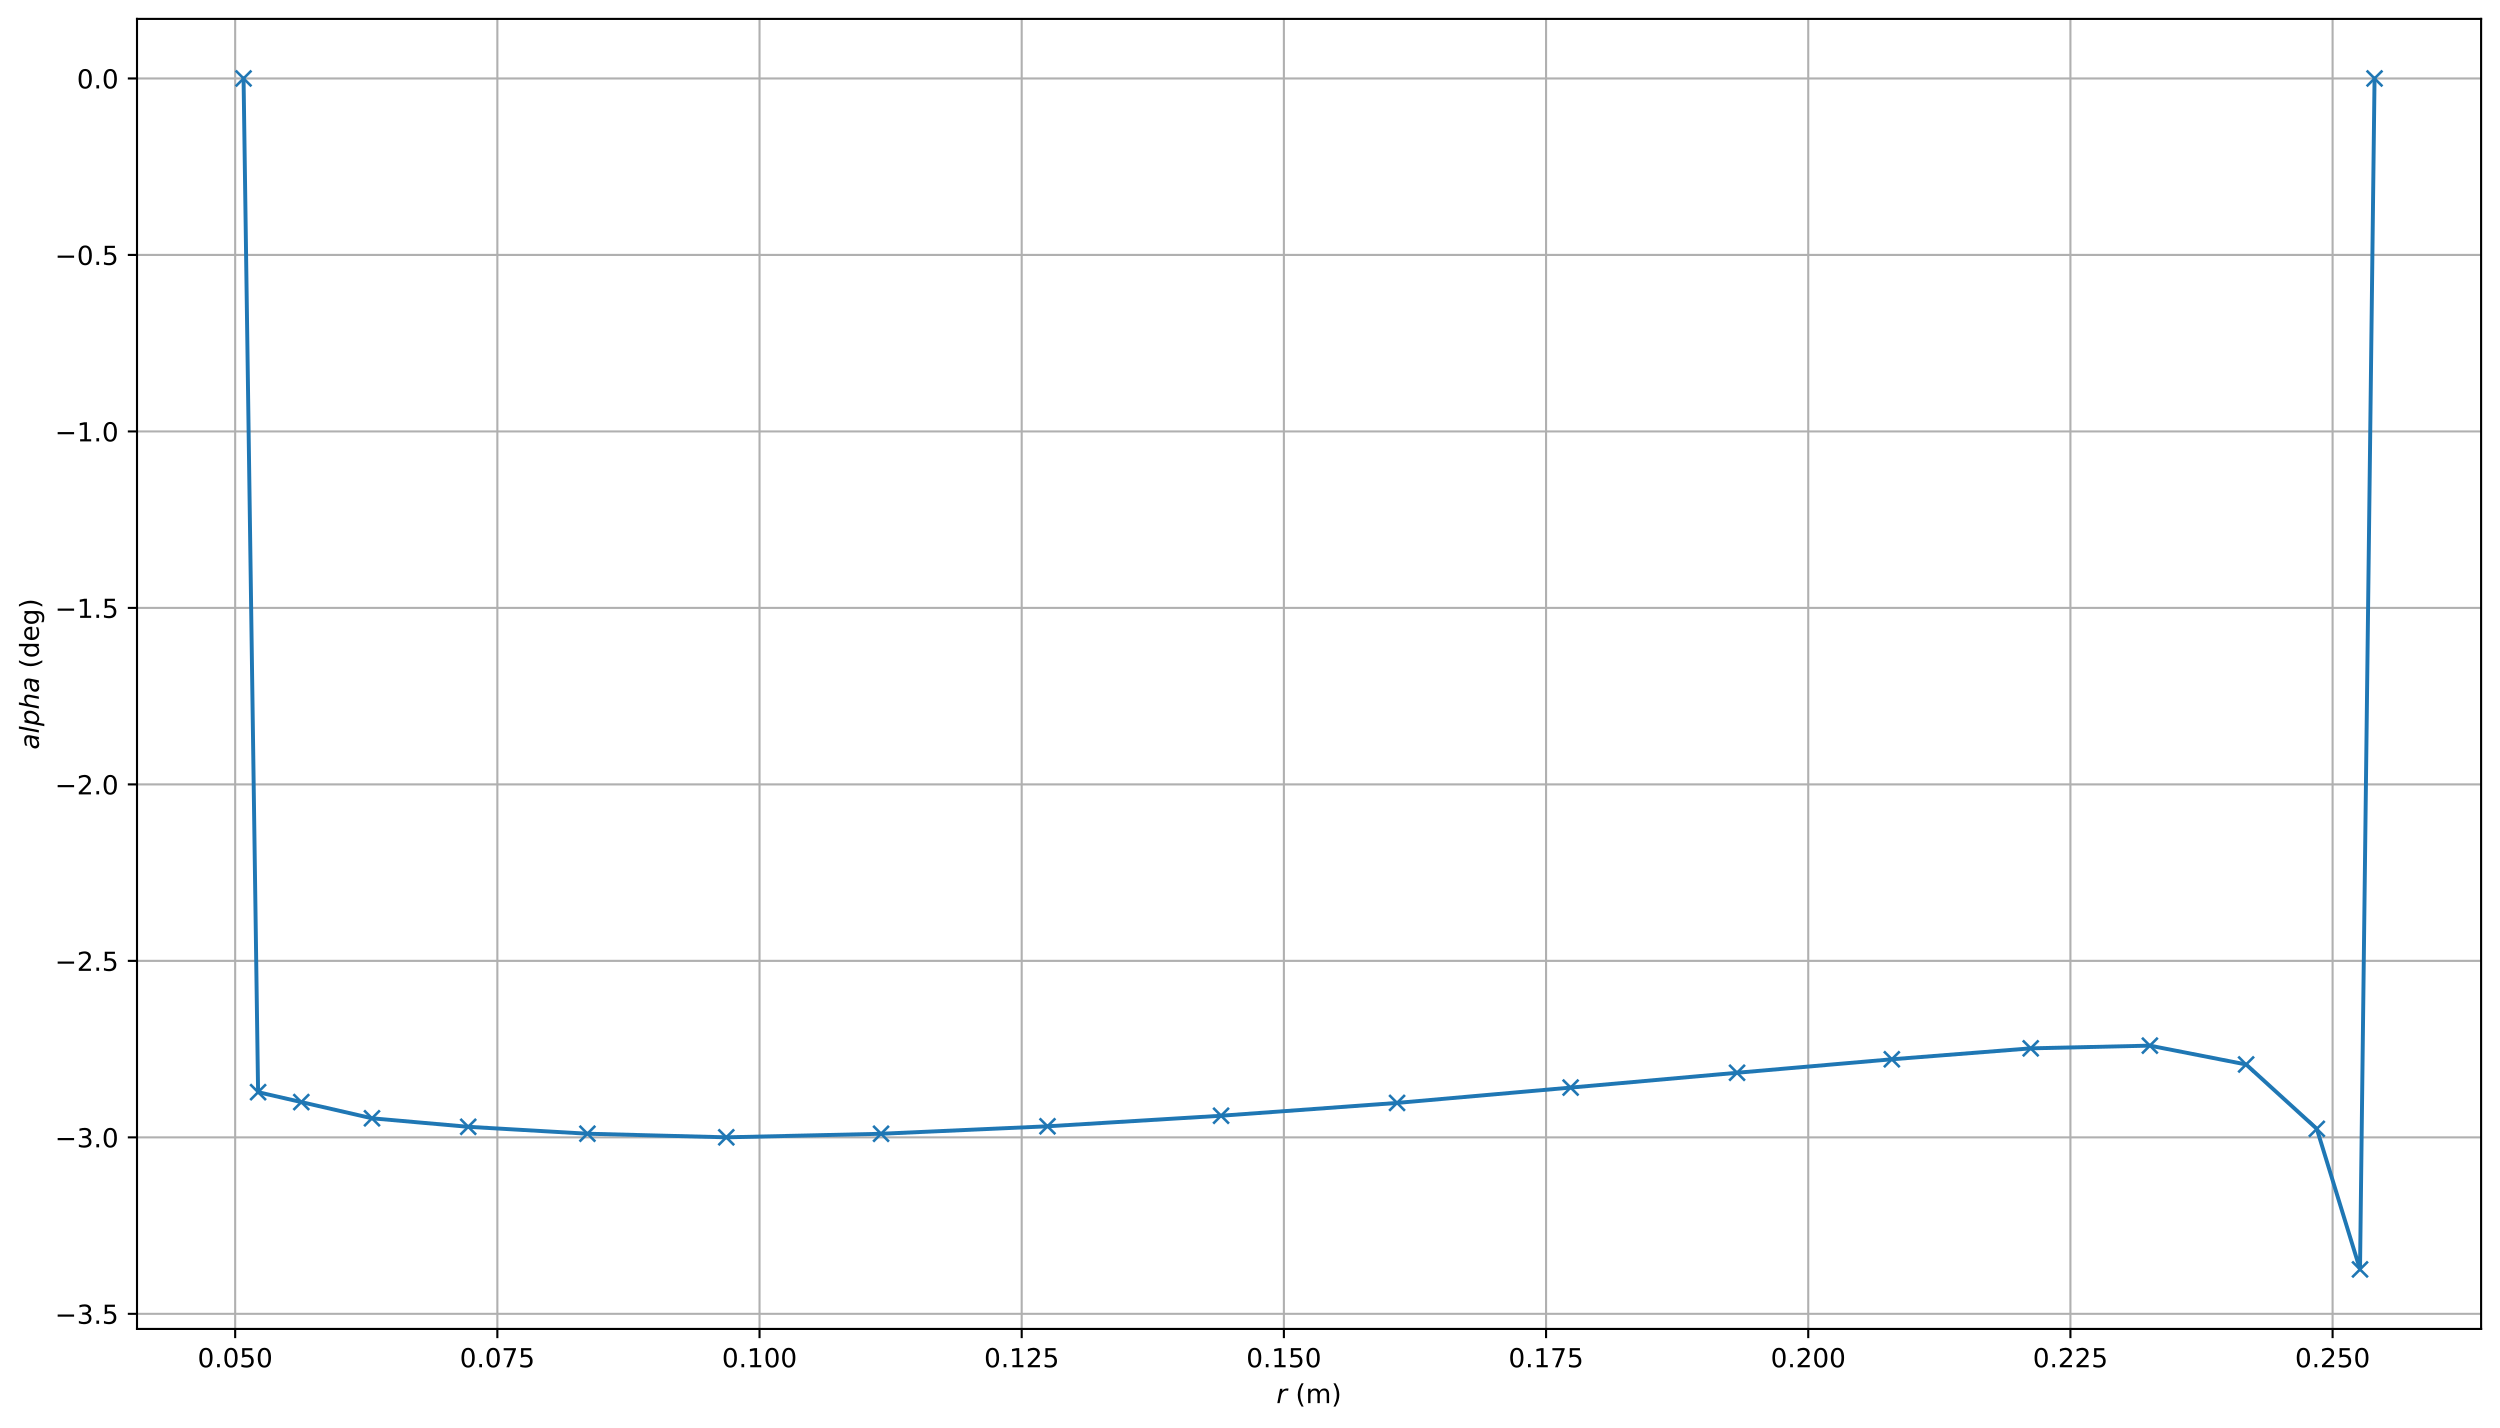
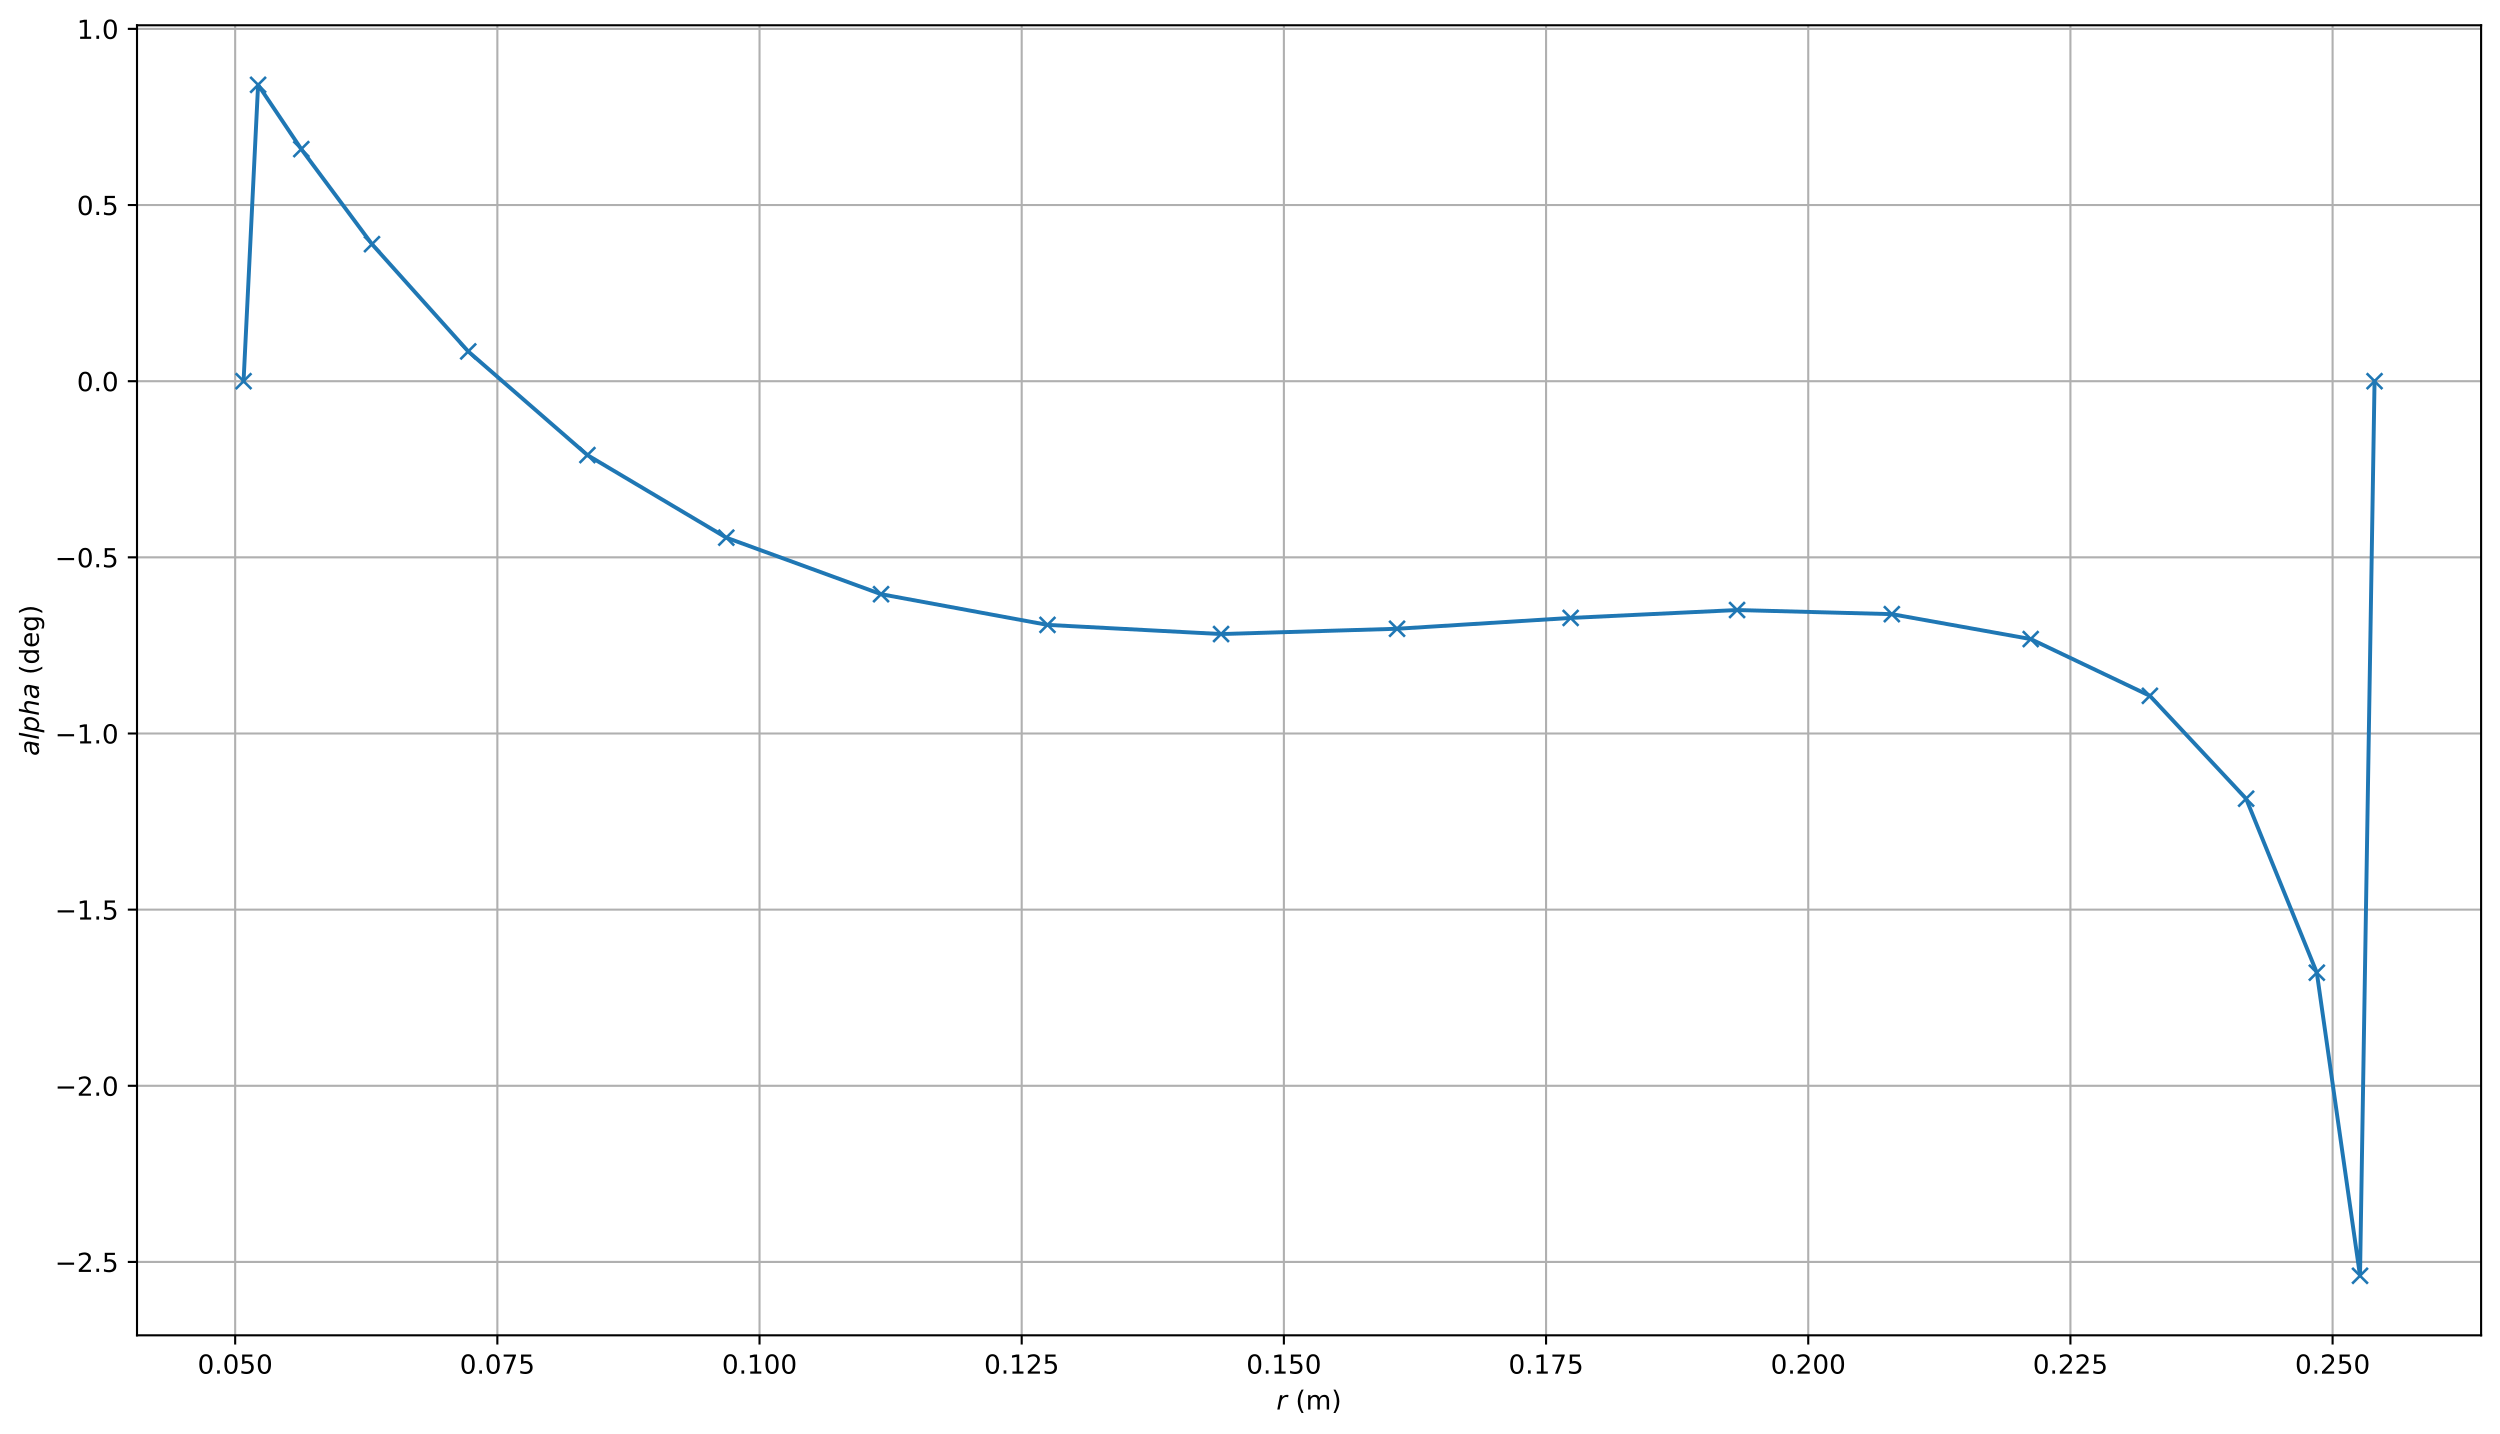
- <svg xmlns="http://www.w3.org/2000/svg" xmlns:xlink="http://www.w3.org/1999/xlink" width="952.183pt" height="543.716pt" viewBox="0 0 952.183 543.716" version="1.1">
+ <svg xmlns="http://www.w3.org/2000/svg" xmlns:xlink="http://www.w3.org/1999/xlink" width="952.183pt" height="546.145pt" viewBox="0 0 952.183 546.145" version="1.1">
  <defs>
    <style type="text/css">*{stroke-linejoin: round; stroke-linecap: butt}</style>
  </defs>
  <g id="figure_1">
    <g id="patch_1">
-       <path d="M 0 543.716  L 952.183 543.716  L 952.183 0  L 0 0  L 0 543.716  z " style="fill: none" />
+       <path d="M 0 546.145  L 952.183 546.145  L 952.183 0  L 0 0  L 0 546.145  z " style="fill: none" />
    </g>
    <g id="axes_1">
      <g id="patch_2">
-         <path d="M 52.183 506.16  L 944.983 506.16  L 944.983 7.2  L 52.183 7.2  L 52.183 506.16  z " style="fill: none" />
+         <path d="M 52.183 508.588  L 944.983 508.588  L 944.983 9.628  L 52.183 9.628  L 52.183 508.588  z " style="fill: none" />
      </g>
      <g id="matplotlib.axis_1">
        <g id="xtick_1">
          <g id="line2d_1">
-             <path d="M 89.569 506.16  L 89.569 7.2  " clip-path="url(#p43cabc3d83)" style="fill: none; stroke: #b0b0b0; stroke-width: 0.8; stroke-linecap: square" />
+             <path d="M 89.569 508.588  L 89.569 9.628  " clip-path="url(#pa79390a641)" style="fill: none; stroke: #b0b0b0; stroke-width: 0.8; stroke-linecap: square" />
          </g>
          <g id="line2d_2">
            <defs>
-               <path id="m058828709a" d="M 0 0  L 0 3.5  " style="stroke: #000000; stroke-width: 0.8" />
+               <path id="m71ee9a14c8" d="M 0 0  L 0 3.5  " style="stroke: #000000; stroke-width: 0.8" />
            </defs>
            <g>
-               <use xlink:href="#m058828709a" x="89.569" y="506.16" style="stroke: #000000; stroke-width: 0.8" />
+               <use xlink:href="#m71ee9a14c8" x="89.569" y="508.588" style="stroke: #000000; stroke-width: 0.8" />
            </g>
          </g>
          <g id="text_1">
-             <g transform="translate(75.25515 520.7584) scale(0.1 -0.1)">
+             <g transform="translate(75.25515 523.1867) scale(0.1 -0.1)">
              <defs>
                <path id="DejaVuSans-30" d="M 2034 4250  Q 1547 4250 1301 3770  Q 1056 3291 1056 2328  Q 1056 1369 1301 889  Q 1547 409 2034 409  Q 2525 409 2770 889  Q 3016 1369 3016 2328  Q 3016 3291 2770 3770  Q 2525 4250 2034 4250  z M 2034 4750  Q 2819 4750 3233 4129  Q 3647 3509 3647 2328  Q 3647 1150 3233 529  Q 2819 -91 2034 -91  Q 1250 -91 836 529  Q 422 1150 422 2328  Q 422 3509 836 4129  Q 1250 4750 2034 4750  z " transform="scale(0.015625)" />
                <path id="DejaVuSans-2e" d="M 684 794  L 1344 794  L 1344 0  L 684 0  L 684 794  z " transform="scale(0.015625)" />
                <path id="DejaVuSans-35" d="M 691 4666  L 3169 4666  L 3169 4134  L 1269 4134  L 1269 2991  Q 1406 3038 1543 3061  Q 1681 3084 1819 3084  Q 2600 3084 3056 2656  Q 3513 2228 3513 1497  Q 3513 744 3044 326  Q 2575 -91 1722 -91  Q 1428 -91 1123 -41  Q 819 9 494 109  L 494 744  Q 775 591 1075 516  Q 1375 441 1709 441  Q 2250 441 2565 725  Q 2881 1009 2881 1497  Q 2881 1984 2565 2268  Q 2250 2553 1709 2553  Q 1456 2553 1204 2497  Q 953 2441 691 2322  L 691 4666  z " transform="scale(0.015625)" />
              </defs>
              <use xlink:href="#DejaVuSans-30" />
              <use xlink:href="#DejaVuSans-2e" transform="translate(63.62305 0)" />
              <use xlink:href="#DejaVuSans-30" transform="translate(95.41016 0)" />
              <use xlink:href="#DejaVuSans-35" transform="translate(159.0332 0)" />
              <use xlink:href="#DejaVuSans-30" transform="translate(222.6562 0)" />
            </g>
          </g>
        </g>
        <g id="xtick_2">
          <g id="line2d_3">
-             <path d="M 189.426 506.16  L 189.426 7.2  " clip-path="url(#p43cabc3d83)" style="fill: none; stroke: #b0b0b0; stroke-width: 0.8; stroke-linecap: square" />
+             <path d="M 189.426 508.588  L 189.426 9.628  " clip-path="url(#pa79390a641)" style="fill: none; stroke: #b0b0b0; stroke-width: 0.8; stroke-linecap: square" />
          </g>
          <g id="line2d_4">
            <g>
-               <use xlink:href="#m058828709a" x="189.426" y="506.16" style="stroke: #000000; stroke-width: 0.8" />
+               <use xlink:href="#m71ee9a14c8" x="189.426" y="508.588" style="stroke: #000000; stroke-width: 0.8" />
            </g>
          </g>
          <g id="text_2">
-             <g transform="translate(175.112 520.7584) scale(0.1 -0.1)">
+             <g transform="translate(175.112 523.1867) scale(0.1 -0.1)">
              <defs>
                <path id="DejaVuSans-37" d="M 525 4666  L 3525 4666  L 3525 4397  L 1831 0  L 1172 0  L 2766 4134  L 525 4134  L 525 4666  z " transform="scale(0.015625)" />
              </defs>
              <use xlink:href="#DejaVuSans-30" />
              <use xlink:href="#DejaVuSans-2e" transform="translate(63.62305 0)" />
              <use xlink:href="#DejaVuSans-30" transform="translate(95.41016 0)" />
              <use xlink:href="#DejaVuSans-37" transform="translate(159.0332 0)" />
              <use xlink:href="#DejaVuSans-35" transform="translate(222.6562 0)" />
            </g>
          </g>
        </g>
        <g id="xtick_3">
          <g id="line2d_5">
-             <path d="M 289.283 506.16  L 289.283 7.2  " clip-path="url(#p43cabc3d83)" style="fill: none; stroke: #b0b0b0; stroke-width: 0.8; stroke-linecap: square" />
+             <path d="M 289.283 508.588  L 289.283 9.628  " clip-path="url(#pa79390a641)" style="fill: none; stroke: #b0b0b0; stroke-width: 0.8; stroke-linecap: square" />
          </g>
          <g id="line2d_6">
            <g>
-               <use xlink:href="#m058828709a" x="289.283" y="506.16" style="stroke: #000000; stroke-width: 0.8" />
+               <use xlink:href="#m71ee9a14c8" x="289.283" y="508.588" style="stroke: #000000; stroke-width: 0.8" />
            </g>
          </g>
          <g id="text_3">
-             <g transform="translate(274.9688 520.7584) scale(0.1 -0.1)">
+             <g transform="translate(274.9688 523.1867) scale(0.1 -0.1)">
              <defs>
                <path id="DejaVuSans-31" d="M 794 531  L 1825 531  L 1825 4091  L 703 3866  L 703 4441  L 1819 4666  L 2450 4666  L 2450 531  L 3481 531  L 3481 0  L 794 0  L 794 531  z " transform="scale(0.015625)" />
              </defs>
              <use xlink:href="#DejaVuSans-30" />
              <use xlink:href="#DejaVuSans-2e" transform="translate(63.62305 0)" />
              <use xlink:href="#DejaVuSans-31" transform="translate(95.41016 0)" />
              <use xlink:href="#DejaVuSans-30" transform="translate(159.0332 0)" />
              <use xlink:href="#DejaVuSans-30" transform="translate(222.6562 0)" />
            </g>
          </g>
        </g>
        <g id="xtick_4">
          <g id="line2d_7">
-             <path d="M 389.14 506.16  L 389.14 7.2  " clip-path="url(#p43cabc3d83)" style="fill: none; stroke: #b0b0b0; stroke-width: 0.8; stroke-linecap: square" />
+             <path d="M 389.14 508.588  L 389.14 9.628  " clip-path="url(#pa79390a641)" style="fill: none; stroke: #b0b0b0; stroke-width: 0.8; stroke-linecap: square" />
          </g>
          <g id="line2d_8">
            <g>
-               <use xlink:href="#m058828709a" x="389.14" y="506.16" style="stroke: #000000; stroke-width: 0.8" />
+               <use xlink:href="#m71ee9a14c8" x="389.14" y="508.588" style="stroke: #000000; stroke-width: 0.8" />
            </g>
          </g>
          <g id="text_4">
-             <g transform="translate(374.8257 520.7584) scale(0.1 -0.1)">
+             <g transform="translate(374.8257 523.1867) scale(0.1 -0.1)">
              <defs>
                <path id="DejaVuSans-32" d="M 1228 531  L 3431 531  L 3431 0  L 469 0  L 469 531  Q 828 903 1448 1529  Q 2069 2156 2228 2338  Q 2531 2678 2651 2914  Q 2772 3150 2772 3378  Q 2772 3750 2511 3984  Q 2250 4219 1831 4219  Q 1534 4219 1204 4116  Q 875 4013 500 3803  L 500 4441  Q 881 4594 1212 4672  Q 1544 4750 1819 4750  Q 2544 4750 2975 4387  Q 3406 4025 3406 3419  Q 3406 3131 3298 2873  Q 3191 2616 2906 2266  Q 2828 2175 2409 1742  Q 1991 1309 1228 531  z " transform="scale(0.015625)" />
              </defs>
              <use xlink:href="#DejaVuSans-30" />
              <use xlink:href="#DejaVuSans-2e" transform="translate(63.62305 0)" />
              <use xlink:href="#DejaVuSans-31" transform="translate(95.41016 0)" />
              <use xlink:href="#DejaVuSans-32" transform="translate(159.0332 0)" />
              <use xlink:href="#DejaVuSans-35" transform="translate(222.6562 0)" />
            </g>
          </g>
        </g>
        <g id="xtick_5">
          <g id="line2d_9">
-             <path d="M 488.997 506.16  L 488.997 7.2  " clip-path="url(#p43cabc3d83)" style="fill: none; stroke: #b0b0b0; stroke-width: 0.8; stroke-linecap: square" />
+             <path d="M 488.997 508.588  L 488.997 9.628  " clip-path="url(#pa79390a641)" style="fill: none; stroke: #b0b0b0; stroke-width: 0.8; stroke-linecap: square" />
          </g>
          <g id="line2d_10">
            <g>
-               <use xlink:href="#m058828709a" x="488.997" y="506.16" style="stroke: #000000; stroke-width: 0.8" />
+               <use xlink:href="#m71ee9a14c8" x="488.997" y="508.588" style="stroke: #000000; stroke-width: 0.8" />
            </g>
          </g>
          <g id="text_5">
-             <g transform="translate(474.6825 520.7584) scale(0.1 -0.1)">
+             <g transform="translate(474.6825 523.1867) scale(0.1 -0.1)">
              <use xlink:href="#DejaVuSans-30" />
              <use xlink:href="#DejaVuSans-2e" transform="translate(63.62305 0)" />
              <use xlink:href="#DejaVuSans-31" transform="translate(95.41016 0)" />
              <use xlink:href="#DejaVuSans-35" transform="translate(159.0332 0)" />
              <use xlink:href="#DejaVuSans-30" transform="translate(222.6562 0)" />
            </g>
          </g>
        </g>
        <g id="xtick_6">
          <g id="line2d_11">
-             <path d="M 588.853 506.16  L 588.853 7.2  " clip-path="url(#p43cabc3d83)" style="fill: none; stroke: #b0b0b0; stroke-width: 0.8; stroke-linecap: square" />
+             <path d="M 588.853 508.588  L 588.853 9.628  " clip-path="url(#pa79390a641)" style="fill: none; stroke: #b0b0b0; stroke-width: 0.8; stroke-linecap: square" />
          </g>
          <g id="line2d_12">
            <g>
-               <use xlink:href="#m058828709a" x="588.853" y="506.16" style="stroke: #000000; stroke-width: 0.8" />
+               <use xlink:href="#m71ee9a14c8" x="588.853" y="508.588" style="stroke: #000000; stroke-width: 0.8" />
            </g>
          </g>
          <g id="text_6">
-             <g transform="translate(574.5393 520.7584) scale(0.1 -0.1)">
+             <g transform="translate(574.5393 523.1867) scale(0.1 -0.1)">
              <use xlink:href="#DejaVuSans-30" />
              <use xlink:href="#DejaVuSans-2e" transform="translate(63.62305 0)" />
              <use xlink:href="#DejaVuSans-31" transform="translate(95.41016 0)" />
              <use xlink:href="#DejaVuSans-37" transform="translate(159.0332 0)" />
              <use xlink:href="#DejaVuSans-35" transform="translate(222.6562 0)" />
            </g>
          </g>
        </g>
        <g id="xtick_7">
          <g id="line2d_13">
-             <path d="M 688.71 506.16  L 688.71 7.2  " clip-path="url(#p43cabc3d83)" style="fill: none; stroke: #b0b0b0; stroke-width: 0.8; stroke-linecap: square" />
+             <path d="M 688.71 508.588  L 688.71 9.628  " clip-path="url(#pa79390a641)" style="fill: none; stroke: #b0b0b0; stroke-width: 0.8; stroke-linecap: square" />
          </g>
          <g id="line2d_14">
            <g>
-               <use xlink:href="#m058828709a" x="688.71" y="506.16" style="stroke: #000000; stroke-width: 0.8" />
+               <use xlink:href="#m71ee9a14c8" x="688.71" y="508.588" style="stroke: #000000; stroke-width: 0.8" />
            </g>
          </g>
          <g id="text_7">
-             <g transform="translate(674.3962 520.7584) scale(0.1 -0.1)">
+             <g transform="translate(674.3962 523.1867) scale(0.1 -0.1)">
              <use xlink:href="#DejaVuSans-30" />
              <use xlink:href="#DejaVuSans-2e" transform="translate(63.62305 0)" />
              <use xlink:href="#DejaVuSans-32" transform="translate(95.41016 0)" />
              <use xlink:href="#DejaVuSans-30" transform="translate(159.0332 0)" />
              <use xlink:href="#DejaVuSans-30" transform="translate(222.6562 0)" />
            </g>
          </g>
        </g>
        <g id="xtick_8">
          <g id="line2d_15">
-             <path d="M 788.567 506.16  L 788.567 7.2  " clip-path="url(#p43cabc3d83)" style="fill: none; stroke: #b0b0b0; stroke-width: 0.8; stroke-linecap: square" />
+             <path d="M 788.567 508.588  L 788.567 9.628  " clip-path="url(#pa79390a641)" style="fill: none; stroke: #b0b0b0; stroke-width: 0.8; stroke-linecap: square" />
          </g>
          <g id="line2d_16">
            <g>
-               <use xlink:href="#m058828709a" x="788.567" y="506.16" style="stroke: #000000; stroke-width: 0.8" />
+               <use xlink:href="#m71ee9a14c8" x="788.567" y="508.588" style="stroke: #000000; stroke-width: 0.8" />
            </g>
          </g>
          <g id="text_8">
-             <g transform="translate(774.253 520.7584) scale(0.1 -0.1)">
+             <g transform="translate(774.253 523.1867) scale(0.1 -0.1)">
              <use xlink:href="#DejaVuSans-30" />
              <use xlink:href="#DejaVuSans-2e" transform="translate(63.62305 0)" />
              <use xlink:href="#DejaVuSans-32" transform="translate(95.41016 0)" />
              <use xlink:href="#DejaVuSans-32" transform="translate(159.0332 0)" />
              <use xlink:href="#DejaVuSans-35" transform="translate(222.6562 0)" />
            </g>
          </g>
        </g>
        <g id="xtick_9">
          <g id="line2d_17">
-             <path d="M 888.424 506.16  L 888.424 7.2  " clip-path="url(#p43cabc3d83)" style="fill: none; stroke: #b0b0b0; stroke-width: 0.8; stroke-linecap: square" />
+             <path d="M 888.424 508.588  L 888.424 9.628  " clip-path="url(#pa79390a641)" style="fill: none; stroke: #b0b0b0; stroke-width: 0.8; stroke-linecap: square" />
          </g>
          <g id="line2d_18">
            <g>
-               <use xlink:href="#m058828709a" x="888.424" y="506.16" style="stroke: #000000; stroke-width: 0.8" />
+               <use xlink:href="#m71ee9a14c8" x="888.424" y="508.588" style="stroke: #000000; stroke-width: 0.8" />
            </g>
          </g>
          <g id="text_9">
-             <g transform="translate(874.1098 520.7584) scale(0.1 -0.1)">
+             <g transform="translate(874.1098 523.1867) scale(0.1 -0.1)">
              <use xlink:href="#DejaVuSans-30" />
              <use xlink:href="#DejaVuSans-2e" transform="translate(63.62305 0)" />
              <use xlink:href="#DejaVuSans-32" transform="translate(95.41016 0)" />
              <use xlink:href="#DejaVuSans-35" transform="translate(159.0332 0)" />
              <use xlink:href="#DejaVuSans-30" transform="translate(222.6562 0)" />
            </g>
          </g>
        </g>
        <g id="text_10">
-           <g transform="translate(486.1328 534.4366) scale(0.1 -0.1)">
+           <g transform="translate(486.1328 536.8649) scale(0.1 -0.1)">
            <defs>
              <path id="DejaVuSans-Oblique-72" d="M 2853 2969  Q 2766 3016 2653 3041  Q 2541 3066 2413 3066  Q 1953 3066 1609 2717  Q 1266 2369 1153 1784  L 800 0  L 225 0  L 909 3500  L 1484 3500  L 1375 2956  Q 1603 3259 1920 3421  Q 2238 3584 2597 3584  Q 2691 3584 2781 3573  Q 2872 3563 2963 3538  L 2853 2969  z " transform="scale(0.015625)" />
              <path id="DejaVuSans-20" transform="scale(0.015625)" />
              <path id="DejaVuSans-28" d="M 1984 4856  Q 1566 4138 1362 3434  Q 1159 2731 1159 2009  Q 1159 1288 1364 580  Q 1569 -128 1984 -844  L 1484 -844  Q 1016 -109 783 600  Q 550 1309 550 2009  Q 550 2706 781 3412  Q 1013 4119 1484 4856  L 1984 4856  z " transform="scale(0.015625)" />
              <path id="DejaVuSans-6d" d="M 3328 2828  Q 3544 3216 3844 3400  Q 4144 3584 4550 3584  Q 5097 3584 5394 3201  Q 5691 2819 5691 2113  L 5691 0  L 5113 0  L 5113 2094  Q 5113 2597 4934 2840  Q 4756 3084 4391 3084  Q 3944 3084 3684 2787  Q 3425 2491 3425 1978  L 3425 0  L 2847 0  L 2847 2094  Q 2847 2600 2669 2842  Q 2491 3084 2119 3084  Q 1678 3084 1418 2786  Q 1159 2488 1159 1978  L 1159 0  L 581 0  L 581 3500  L 1159 3500  L 1159 2956  Q 1356 3278 1631 3431  Q 1906 3584 2284 3584  Q 2666 3584 2933 3390  Q 3200 3197 3328 2828  z " transform="scale(0.015625)" />
              <path id="DejaVuSans-29" d="M 513 4856  L 1013 4856  Q 1481 4119 1714 3412  Q 1947 2706 1947 2009  Q 1947 1309 1714 600  Q 1481 -109 1013 -844  L 513 -844  Q 928 -128 1133 580  Q 1338 1288 1338 2009  Q 1338 2731 1133 3434  Q 928 4138 513 4856  z " transform="scale(0.015625)" />
            </defs>
            <use xlink:href="#DejaVuSans-Oblique-72" transform="translate(0 0.125)" />
            <use xlink:href="#DejaVuSans-20" transform="translate(41.11328 0.125)" />
            <use xlink:href="#DejaVuSans-28" transform="translate(72.90039 0.125)" />
            <use xlink:href="#DejaVuSans-6d" transform="translate(111.9141 0.125)" />
            <use xlink:href="#DejaVuSans-29" transform="translate(209.3262 0.125)" />
          </g>
        </g>
      </g>
      <g id="matplotlib.axis_2">
        <g id="ytick_1">
          <g id="line2d_19">
-             <path d="M 52.183 500.409  L 944.983 500.409  " clip-path="url(#p43cabc3d83)" style="fill: none; stroke: #b0b0b0; stroke-width: 0.8; stroke-linecap: square" />
+             <path d="M 52.183 480.638  L 944.983 480.638  " clip-path="url(#pa79390a641)" style="fill: none; stroke: #b0b0b0; stroke-width: 0.8; stroke-linecap: square" />
          </g>
          <g id="line2d_20">
            <defs>
-               <path id="m9c42cec1cf" d="M 0 0  L -3.5 0  " style="stroke: #000000; stroke-width: 0.8" />
+               <path id="m0b641b2b11" d="M 0 0  L -3.5 0  " style="stroke: #000000; stroke-width: 0.8" />
            </defs>
            <g>
-               <use xlink:href="#m9c42cec1cf" x="52.183" y="500.409" style="stroke: #000000; stroke-width: 0.8" />
+               <use xlink:href="#m0b641b2b11" x="52.183" y="480.638" style="stroke: #000000; stroke-width: 0.8" />
            </g>
          </g>
          <g id="text_11">
-             <g transform="translate(20.9 504.208) scale(0.1 -0.1)">
+             <g transform="translate(20.9 484.437) scale(0.1 -0.1)">
              <defs>
                <path id="DejaVuSans-2212" d="M 678 2272  L 4684 2272  L 4684 1741  L 678 1741  L 678 2272  z " transform="scale(0.015625)" />
-                 <path id="DejaVuSans-33" d="M 2597 2516  Q 3050 2419 3304 2112  Q 3559 1806 3559 1356  Q 3559 666 3084 287  Q 2609 -91 1734 -91  Q 1441 -91 1130 -33  Q 819 25 488 141  L 488 750  Q 750 597 1062 519  Q 1375 441 1716 441  Q 2309 441 2620 675  Q 2931 909 2931 1356  Q 2931 1769 2642 2001  Q 2353 2234 1838 2234  L 1294 2234  L 1294 2753  L 1863 2753  Q 2328 2753 2575 2939  Q 2822 3125 2822 3475  Q 2822 3834 2567 4026  Q 2313 4219 1838 4219  Q 1578 4219 1281 4162  Q 984 4106 628 3988  L 628 4550  Q 988 4650 1302 4700  Q 1616 4750 1894 4750  Q 2613 4750 3031 4423  Q 3450 4097 3450 3541  Q 3450 3153 3228 2886  Q 3006 2619 2597 2516  z " transform="scale(0.015625)" />
              </defs>
-               <use xlink:href="#DejaVuSans-2212" />
-               <use xlink:href="#DejaVuSans-33" transform="translate(83.78906 0)" />
-               <use xlink:href="#DejaVuSans-2e" transform="translate(147.4121 0)" />
-               <use xlink:href="#DejaVuSans-35" transform="translate(179.1992 0)" />
-             </g>
-           </g>
-         </g>
-         <g id="ytick_2">
-           <g id="line2d_21">
-             <path d="M 52.183 433.19  L 944.983 433.19  " clip-path="url(#p43cabc3d83)" style="fill: none; stroke: #b0b0b0; stroke-width: 0.8; stroke-linecap: square" />
-           </g>
-           <g id="line2d_22">
-             <g>
-               <use xlink:href="#m9c42cec1cf" x="52.183" y="433.19" style="stroke: #000000; stroke-width: 0.8" />
-             </g>
-           </g>
-           <g id="text_12">
-             <g transform="translate(20.9 436.9896) scale(0.1 -0.1)">
-               <use xlink:href="#DejaVuSans-2212" />
-               <use xlink:href="#DejaVuSans-33" transform="translate(83.78906 0)" />
-               <use xlink:href="#DejaVuSans-2e" transform="translate(147.4121 0)" />
-               <use xlink:href="#DejaVuSans-30" transform="translate(179.1992 0)" />
-             </g>
-           </g>
-         </g>
-         <g id="ytick_3">
-           <g id="line2d_23">
-             <path d="M 52.183 365.972  L 944.983 365.972  " clip-path="url(#p43cabc3d83)" style="fill: none; stroke: #b0b0b0; stroke-width: 0.8; stroke-linecap: square" />
-           </g>
-           <g id="line2d_24">
-             <g>
-               <use xlink:href="#m9c42cec1cf" x="52.183" y="365.972" style="stroke: #000000; stroke-width: 0.8" />
-             </g>
-           </g>
-           <g id="text_13">
-             <g transform="translate(20.9 369.7712) scale(0.1 -0.1)">
              <use xlink:href="#DejaVuSans-2212" />
              <use xlink:href="#DejaVuSans-32" transform="translate(83.78906 0)" />
              <use xlink:href="#DejaVuSans-2e" transform="translate(147.4121 0)" />
              <use xlink:href="#DejaVuSans-35" transform="translate(179.1992 0)" />
            </g>
          </g>
        </g>
-         <g id="ytick_4">
-           <g id="line2d_25">
-             <path d="M 52.183 298.754  L 944.983 298.754  " clip-path="url(#p43cabc3d83)" style="fill: none; stroke: #b0b0b0; stroke-width: 0.8; stroke-linecap: square" />
-           </g>
-           <g id="line2d_26">
-             <g>
-               <use xlink:href="#m9c42cec1cf" x="52.183" y="298.754" style="stroke: #000000; stroke-width: 0.8" />
-             </g>
-           </g>
-           <g id="text_14">
-             <g transform="translate(20.9 302.5528) scale(0.1 -0.1)">
+         <g id="ytick_2">
+           <g id="line2d_21">
+             <path d="M 52.183 413.547  L 944.983 413.547  " clip-path="url(#pa79390a641)" style="fill: none; stroke: #b0b0b0; stroke-width: 0.8; stroke-linecap: square" />
+           </g>
+           <g id="line2d_22">
+             <g>
+               <use xlink:href="#m0b641b2b11" x="52.183" y="413.547" style="stroke: #000000; stroke-width: 0.8" />
+             </g>
+           </g>
+           <g id="text_12">
+             <g transform="translate(20.9 417.3458) scale(0.1 -0.1)">
              <use xlink:href="#DejaVuSans-2212" />
              <use xlink:href="#DejaVuSans-32" transform="translate(83.78906 0)" />
              <use xlink:href="#DejaVuSans-2e" transform="translate(147.4121 0)" />
              <use xlink:href="#DejaVuSans-30" transform="translate(179.1992 0)" />
            </g>
          </g>
        </g>
-         <g id="ytick_5">
-           <g id="line2d_27">
-             <path d="M 52.183 231.535  L 944.983 231.535  " clip-path="url(#p43cabc3d83)" style="fill: none; stroke: #b0b0b0; stroke-width: 0.8; stroke-linecap: square" />
-           </g>
-           <g id="line2d_28">
-             <g>
-               <use xlink:href="#m9c42cec1cf" x="52.183" y="231.535" style="stroke: #000000; stroke-width: 0.8" />
-             </g>
-           </g>
-           <g id="text_15">
-             <g transform="translate(20.9 235.3344) scale(0.1 -0.1)">
+         <g id="ytick_3">
+           <g id="line2d_23">
+             <path d="M 52.183 346.455  L 944.983 346.455  " clip-path="url(#pa79390a641)" style="fill: none; stroke: #b0b0b0; stroke-width: 0.8; stroke-linecap: square" />
+           </g>
+           <g id="line2d_24">
+             <g>
+               <use xlink:href="#m0b641b2b11" x="52.183" y="346.455" style="stroke: #000000; stroke-width: 0.8" />
+             </g>
+           </g>
+           <g id="text_13">
+             <g transform="translate(20.9 350.2546) scale(0.1 -0.1)">
              <use xlink:href="#DejaVuSans-2212" />
              <use xlink:href="#DejaVuSans-31" transform="translate(83.78906 0)" />
              <use xlink:href="#DejaVuSans-2e" transform="translate(147.4121 0)" />
              <use xlink:href="#DejaVuSans-35" transform="translate(179.1992 0)" />
            </g>
          </g>
        </g>
-         <g id="ytick_6">
-           <g id="line2d_29">
-             <path d="M 52.183 164.317  L 944.983 164.317  " clip-path="url(#p43cabc3d83)" style="fill: none; stroke: #b0b0b0; stroke-width: 0.8; stroke-linecap: square" />
-           </g>
-           <g id="line2d_30">
-             <g>
-               <use xlink:href="#m9c42cec1cf" x="52.183" y="164.317" style="stroke: #000000; stroke-width: 0.8" />
-             </g>
-           </g>
-           <g id="text_16">
-             <g transform="translate(20.9 168.116) scale(0.1 -0.1)">
+         <g id="ytick_4">
+           <g id="line2d_25">
+             <path d="M 52.183 279.364  L 944.983 279.364  " clip-path="url(#pa79390a641)" style="fill: none; stroke: #b0b0b0; stroke-width: 0.8; stroke-linecap: square" />
+           </g>
+           <g id="line2d_26">
+             <g>
+               <use xlink:href="#m0b641b2b11" x="52.183" y="279.364" style="stroke: #000000; stroke-width: 0.8" />
+             </g>
+           </g>
+           <g id="text_14">
+             <g transform="translate(20.9 283.1633) scale(0.1 -0.1)">
              <use xlink:href="#DejaVuSans-2212" />
              <use xlink:href="#DejaVuSans-31" transform="translate(83.78906 0)" />
              <use xlink:href="#DejaVuSans-2e" transform="translate(147.4121 0)" />
              <use xlink:href="#DejaVuSans-30" transform="translate(179.1992 0)" />
            </g>
          </g>
        </g>
-         <g id="ytick_7">
-           <g id="line2d_31">
-             <path d="M 52.183 97.098  L 944.983 97.098  " clip-path="url(#p43cabc3d83)" style="fill: none; stroke: #b0b0b0; stroke-width: 0.8; stroke-linecap: square" />
-           </g>
-           <g id="line2d_32">
-             <g>
-               <use xlink:href="#m9c42cec1cf" x="52.183" y="97.098" style="stroke: #000000; stroke-width: 0.8" />
-             </g>
-           </g>
-           <g id="text_17">
-             <g transform="translate(20.9 100.8976) scale(0.1 -0.1)">
+         <g id="ytick_5">
+           <g id="line2d_27">
+             <path d="M 52.183 212.273  L 944.983 212.273  " clip-path="url(#pa79390a641)" style="fill: none; stroke: #b0b0b0; stroke-width: 0.8; stroke-linecap: square" />
+           </g>
+           <g id="line2d_28">
+             <g>
+               <use xlink:href="#m0b641b2b11" x="52.183" y="212.273" style="stroke: #000000; stroke-width: 0.8" />
+             </g>
+           </g>
+           <g id="text_15">
+             <g transform="translate(20.9 216.0721) scale(0.1 -0.1)">
              <use xlink:href="#DejaVuSans-2212" />
              <use xlink:href="#DejaVuSans-30" transform="translate(83.78906 0)" />
              <use xlink:href="#DejaVuSans-2e" transform="translate(147.4121 0)" />
              <use xlink:href="#DejaVuSans-35" transform="translate(179.1992 0)" />
            </g>
          </g>
        </g>
+         <g id="ytick_6">
+           <g id="line2d_29">
+             <path d="M 52.183 145.182  L 944.983 145.182  " clip-path="url(#pa79390a641)" style="fill: none; stroke: #b0b0b0; stroke-width: 0.8; stroke-linecap: square" />
+           </g>
+           <g id="line2d_30">
+             <g>
+               <use xlink:href="#m0b641b2b11" x="52.183" y="145.182" style="stroke: #000000; stroke-width: 0.8" />
+             </g>
+           </g>
+           <g id="text_16">
+             <g transform="translate(29.27969 148.9809) scale(0.1 -0.1)">
+               <use xlink:href="#DejaVuSans-30" />
+               <use xlink:href="#DejaVuSans-2e" transform="translate(63.62305 0)" />
+               <use xlink:href="#DejaVuSans-30" transform="translate(95.41016 0)" />
+             </g>
+           </g>
+         </g>
+         <g id="ytick_7">
+           <g id="line2d_31">
+             <path d="M 52.183 78.09  L 944.983 78.09  " clip-path="url(#pa79390a641)" style="fill: none; stroke: #b0b0b0; stroke-width: 0.8; stroke-linecap: square" />
+           </g>
+           <g id="line2d_32">
+             <g>
+               <use xlink:href="#m0b641b2b11" x="52.183" y="78.09" style="stroke: #000000; stroke-width: 0.8" />
+             </g>
+           </g>
+           <g id="text_17">
+             <g transform="translate(29.27969 81.88967) scale(0.1 -0.1)">
+               <use xlink:href="#DejaVuSans-30" />
+               <use xlink:href="#DejaVuSans-2e" transform="translate(63.62305 0)" />
+               <use xlink:href="#DejaVuSans-35" transform="translate(95.41016 0)" />
+             </g>
+           </g>
+         </g>
        <g id="ytick_8">
          <g id="line2d_33">
-             <path d="M 52.183 29.88  L 944.983 29.88  " clip-path="url(#p43cabc3d83)" style="fill: none; stroke: #b0b0b0; stroke-width: 0.8; stroke-linecap: square" />
+             <path d="M 52.183 10.999  L 944.983 10.999  " clip-path="url(#pa79390a641)" style="fill: none; stroke: #b0b0b0; stroke-width: 0.8; stroke-linecap: square" />
          </g>
          <g id="line2d_34">
            <g>
-               <use xlink:href="#m9c42cec1cf" x="52.183" y="29.88" style="stroke: #000000; stroke-width: 0.8" />
+               <use xlink:href="#m0b641b2b11" x="52.183" y="10.999" style="stroke: #000000; stroke-width: 0.8" />
            </g>
          </g>
          <g id="text_18">
-             <g transform="translate(29.27969 33.67922) scale(0.1 -0.1)">
-               <use xlink:href="#DejaVuSans-30" />
+             <g transform="translate(29.27969 14.79844) scale(0.1 -0.1)">
+               <use xlink:href="#DejaVuSans-31" />
              <use xlink:href="#DejaVuSans-2e" transform="translate(63.62305 0)" />
              <use xlink:href="#DejaVuSans-30" transform="translate(95.41016 0)" />
            </g>
          </g>
        </g>
        <g id="text_19">
-           <g transform="translate(14.8 285.48) rotate(-90) scale(0.1 -0.1)">
+           <g transform="translate(14.8 287.9083) rotate(-90) scale(0.1 -0.1)">
            <defs>
              <path id="DejaVuSans-Oblique-61" d="M 3438 1997  L 3047 0  L 2472 0  L 2578 531  Q 2325 219 2001 64  Q 1678 -91 1281 -91  Q 834 -91 548 182  Q 263 456 263 884  Q 263 1497 752 1853  Q 1241 2209 2100 2209  L 2900 2209  L 2931 2363  Q 2938 2388 2941 2417  Q 2944 2447 2944 2509  Q 2944 2788 2717 2942  Q 2491 3097 2081 3097  Q 1800 3097 1504 3025  Q 1209 2953 897 2809  L 997 3341  Q 1322 3463 1633 3523  Q 1944 3584 2234 3584  Q 2853 3584 3176 3315  Q 3500 3047 3500 2534  Q 3500 2431 3484 2292  Q 3469 2153 3438 1997  z M 2816 1759  L 2241 1759  Q 1534 1759 1195 1570  Q 856 1381 856 984  Q 856 709 1029 553  Q 1203 397 1509 397  Q 1978 397 2328 733  Q 2678 1069 2791 1631  L 2816 1759  z " transform="scale(0.015625)" />
              <path id="DejaVuSans-Oblique-6c" d="M 1172 4863  L 1747 4863  L 800 0  L 225 0  L 1172 4863  z " transform="scale(0.015625)" />
              <path id="DejaVuSans-Oblique-70" d="M 3175 2156  Q 3175 2616 2975 2859  Q 2775 3103 2400 3103  Q 2144 3103 1911 2972  Q 1678 2841 1497 2591  Q 1319 2344 1212 1994  Q 1106 1644 1106 1300  Q 1106 863 1306 627  Q 1506 391 1875 391  Q 2147 391 2380 519  Q 2613 647 2778 891  Q 2956 1147 3065 1494  Q 3175 1841 3175 2156  z M 1394 2969  Q 1625 3272 1939 3428  Q 2253 3584 2638 3584  Q 3175 3584 3472 3232  Q 3769 2881 3769 2247  Q 3769 1728 3584 1258  Q 3400 788 3053 416  Q 2822 169 2531 39  Q 2241 -91 1919 -91  Q 1547 -91 1294 64  Q 1041 219 916 525  L 556 -1331  L -19 -1331  L 922 3500  L 1497 3500  L 1394 2969  z " transform="scale(0.015625)" />
              <path id="DejaVuSans-Oblique-68" d="M 3566 2113  L 3156 0  L 2578 0  L 2988 2091  Q 3016 2238 3031 2350  Q 3047 2463 3047 2528  Q 3047 2791 2881 2937  Q 2716 3084 2419 3084  Q 1956 3084 1617 2771  Q 1278 2459 1178 1941  L 800 0  L 225 0  L 1172 4863  L 1747 4863  L 1375 2950  Q 1594 3244 1934 3414  Q 2275 3584 2650 3584  Q 3113 3584 3367 3334  Q 3622 3084 3622 2631  Q 3622 2519 3608 2391  Q 3594 2263 3566 2113  z " transform="scale(0.015625)" />
              <path id="DejaVuSans-64" d="M 2906 2969  L 2906 4863  L 3481 4863  L 3481 0  L 2906 0  L 2906 525  Q 2725 213 2448 61  Q 2172 -91 1784 -91  Q 1150 -91 751 415  Q 353 922 353 1747  Q 353 2572 751 3078  Q 1150 3584 1784 3584  Q 2172 3584 2448 3432  Q 2725 3281 2906 2969  z M 947 1747  Q 947 1113 1208 752  Q 1469 391 1925 391  Q 2381 391 2643 752  Q 2906 1113 2906 1747  Q 2906 2381 2643 2742  Q 2381 3103 1925 3103  Q 1469 3103 1208 2742  Q 947 2381 947 1747  z " transform="scale(0.015625)" />
              <path id="DejaVuSans-65" d="M 3597 1894  L 3597 1613  L 953 1613  Q 991 1019 1311 708  Q 1631 397 2203 397  Q 2534 397 2845 478  Q 3156 559 3463 722  L 3463 178  Q 3153 47 2828 -22  Q 2503 -91 2169 -91  Q 1331 -91 842 396  Q 353 884 353 1716  Q 353 2575 817 3079  Q 1281 3584 2069 3584  Q 2775 3584 3186 3129  Q 3597 2675 3597 1894  z M 3022 2063  Q 3016 2534 2758 2815  Q 2500 3097 2075 3097  Q 1594 3097 1305 2825  Q 1016 2553 972 2059  L 3022 2063  z " transform="scale(0.015625)" />
              <path id="DejaVuSans-67" d="M 2906 1791  Q 2906 2416 2648 2759  Q 2391 3103 1925 3103  Q 1463 3103 1205 2759  Q 947 2416 947 1791  Q 947 1169 1205 825  Q 1463 481 1925 481  Q 2391 481 2648 825  Q 2906 1169 2906 1791  z M 3481 434  Q 3481 -459 3084 -895  Q 2688 -1331 1869 -1331  Q 1566 -1331 1297 -1286  Q 1028 -1241 775 -1147  L 775 -588  Q 1028 -725 1275 -790  Q 1522 -856 1778 -856  Q 2344 -856 2625 -561  Q 2906 -266 2906 331  L 2906 616  Q 2728 306 2450 153  Q 2172 0 1784 0  Q 1141 0 747 490  Q 353 981 353 1791  Q 353 2603 747 3093  Q 1141 3584 1784 3584  Q 2172 3584 2450 3431  Q 2728 3278 2906 2969  L 2906 3500  L 3481 3500  L 3481 434  z " transform="scale(0.015625)" />
            </defs>
            <use xlink:href="#DejaVuSans-Oblique-61" transform="translate(0 0.015625)" />
            <use xlink:href="#DejaVuSans-Oblique-6c" transform="translate(61.2793 0.015625)" />
            <use xlink:href="#DejaVuSans-Oblique-70" transform="translate(89.0625 0.015625)" />
            <use xlink:href="#DejaVuSans-Oblique-68" transform="translate(152.5391 0.015625)" />
            <use xlink:href="#DejaVuSans-Oblique-61" transform="translate(215.918 0.015625)" />
            <use xlink:href="#DejaVuSans-20" transform="translate(277.1973 0.015625)" />
            <use xlink:href="#DejaVuSans-28" transform="translate(308.9844 0.015625)" />
            <use xlink:href="#DejaVuSans-64" transform="translate(347.998 0.015625)" />
            <use xlink:href="#DejaVuSans-65" transform="translate(411.4746 0.015625)" />
            <use xlink:href="#DejaVuSans-67" transform="translate(472.998 0.015625)" />
            <use xlink:href="#DejaVuSans-29" transform="translate(536.4746 0.015625)" />
          </g>
        </g>
      </g>
      <g id="line2d_35">
-         <path d="M 92.765 29.88  L 98.299 415.98  L 114.753 419.754  L 141.676 425.928  L 178.335 429.169  L 223.73 431.8  L 276.621 433.173  L 335.568 431.822  L 398.96 428.977  L 465.071 424.955  L 532.095 420.071  L 598.205 414.232  L 661.598 408.581  L 720.544 403.452  L 773.436 399.289  L 818.83 398.255  L 855.489 405.426  L 882.413 429.948  L 898.866 483.48  L 904.401 29.88  " clip-path="url(#p43cabc3d83)" style="fill: none; stroke: #1f77b4; stroke-width: 1.5; stroke-linecap: square" />
+         <path d="M 92.765 145.182  L 98.299 32.308  L 114.753 56.793  L 141.676 92.991  L 178.335 133.85  L 223.73 173.331  L 276.621 204.78  L 335.568 226.31  L 398.96 238.005  L 465.071 241.492  L 532.095 239.476  L 598.205 235.356  L 661.598 232.344  L 720.544 233.914  L 773.436 243.402  L 818.83 265.023  L 855.489 304.205  L 882.413 370.471  L 898.866 485.908  L 904.401 145.182  " clip-path="url(#pa79390a641)" style="fill: none; stroke: #1f77b4; stroke-width: 1.5; stroke-linecap: square" />
        <defs>
-           <path id="mdb2b25a91b" d="M -3 3  L 3 -3  M -3 -3  L 3 3  " style="stroke: #1f77b4" />
+           <path id="mf7337b8ced" d="M -3 3  L 3 -3  M -3 -3  L 3 3  " style="stroke: #1f77b4" />
        </defs>
-         <g clip-path="url(#p43cabc3d83)">
-           <use xlink:href="#mdb2b25a91b" x="92.765" y="29.88" style="fill: #1f77b4; stroke: #1f77b4" />
-           <use xlink:href="#mdb2b25a91b" x="98.299" y="415.98" style="fill: #1f77b4; stroke: #1f77b4" />
-           <use xlink:href="#mdb2b25a91b" x="114.753" y="419.754" style="fill: #1f77b4; stroke: #1f77b4" />
-           <use xlink:href="#mdb2b25a91b" x="141.676" y="425.928" style="fill: #1f77b4; stroke: #1f77b4" />
-           <use xlink:href="#mdb2b25a91b" x="178.335" y="429.169" style="fill: #1f77b4; stroke: #1f77b4" />
-           <use xlink:href="#mdb2b25a91b" x="223.73" y="431.8" style="fill: #1f77b4; stroke: #1f77b4" />
-           <use xlink:href="#mdb2b25a91b" x="276.621" y="433.173" style="fill: #1f77b4; stroke: #1f77b4" />
-           <use xlink:href="#mdb2b25a91b" x="335.568" y="431.822" style="fill: #1f77b4; stroke: #1f77b4" />
-           <use xlink:href="#mdb2b25a91b" x="398.96" y="428.977" style="fill: #1f77b4; stroke: #1f77b4" />
-           <use xlink:href="#mdb2b25a91b" x="465.071" y="424.955" style="fill: #1f77b4; stroke: #1f77b4" />
-           <use xlink:href="#mdb2b25a91b" x="532.095" y="420.071" style="fill: #1f77b4; stroke: #1f77b4" />
-           <use xlink:href="#mdb2b25a91b" x="598.205" y="414.232" style="fill: #1f77b4; stroke: #1f77b4" />
-           <use xlink:href="#mdb2b25a91b" x="661.598" y="408.581" style="fill: #1f77b4; stroke: #1f77b4" />
-           <use xlink:href="#mdb2b25a91b" x="720.544" y="403.452" style="fill: #1f77b4; stroke: #1f77b4" />
-           <use xlink:href="#mdb2b25a91b" x="773.436" y="399.289" style="fill: #1f77b4; stroke: #1f77b4" />
-           <use xlink:href="#mdb2b25a91b" x="818.83" y="398.255" style="fill: #1f77b4; stroke: #1f77b4" />
-           <use xlink:href="#mdb2b25a91b" x="855.489" y="405.426" style="fill: #1f77b4; stroke: #1f77b4" />
-           <use xlink:href="#mdb2b25a91b" x="882.413" y="429.948" style="fill: #1f77b4; stroke: #1f77b4" />
-           <use xlink:href="#mdb2b25a91b" x="898.866" y="483.48" style="fill: #1f77b4; stroke: #1f77b4" />
-           <use xlink:href="#mdb2b25a91b" x="904.401" y="29.88" style="fill: #1f77b4; stroke: #1f77b4" />
+         <g clip-path="url(#pa79390a641)">
+           <use xlink:href="#mf7337b8ced" x="92.765" y="145.182" style="fill: #1f77b4; stroke: #1f77b4" />
+           <use xlink:href="#mf7337b8ced" x="98.299" y="32.308" style="fill: #1f77b4; stroke: #1f77b4" />
+           <use xlink:href="#mf7337b8ced" x="114.753" y="56.793" style="fill: #1f77b4; stroke: #1f77b4" />
+           <use xlink:href="#mf7337b8ced" x="141.676" y="92.991" style="fill: #1f77b4; stroke: #1f77b4" />
+           <use xlink:href="#mf7337b8ced" x="178.335" y="133.85" style="fill: #1f77b4; stroke: #1f77b4" />
+           <use xlink:href="#mf7337b8ced" x="223.73" y="173.331" style="fill: #1f77b4; stroke: #1f77b4" />
+           <use xlink:href="#mf7337b8ced" x="276.621" y="204.78" style="fill: #1f77b4; stroke: #1f77b4" />
+           <use xlink:href="#mf7337b8ced" x="335.568" y="226.31" style="fill: #1f77b4; stroke: #1f77b4" />
+           <use xlink:href="#mf7337b8ced" x="398.96" y="238.005" style="fill: #1f77b4; stroke: #1f77b4" />
+           <use xlink:href="#mf7337b8ced" x="465.071" y="241.492" style="fill: #1f77b4; stroke: #1f77b4" />
+           <use xlink:href="#mf7337b8ced" x="532.095" y="239.476" style="fill: #1f77b4; stroke: #1f77b4" />
+           <use xlink:href="#mf7337b8ced" x="598.205" y="235.356" style="fill: #1f77b4; stroke: #1f77b4" />
+           <use xlink:href="#mf7337b8ced" x="661.598" y="232.344" style="fill: #1f77b4; stroke: #1f77b4" />
+           <use xlink:href="#mf7337b8ced" x="720.544" y="233.914" style="fill: #1f77b4; stroke: #1f77b4" />
+           <use xlink:href="#mf7337b8ced" x="773.436" y="243.402" style="fill: #1f77b4; stroke: #1f77b4" />
+           <use xlink:href="#mf7337b8ced" x="818.83" y="265.023" style="fill: #1f77b4; stroke: #1f77b4" />
+           <use xlink:href="#mf7337b8ced" x="855.489" y="304.205" style="fill: #1f77b4; stroke: #1f77b4" />
+           <use xlink:href="#mf7337b8ced" x="882.413" y="370.471" style="fill: #1f77b4; stroke: #1f77b4" />
+           <use xlink:href="#mf7337b8ced" x="898.866" y="485.908" style="fill: #1f77b4; stroke: #1f77b4" />
+           <use xlink:href="#mf7337b8ced" x="904.401" y="145.182" style="fill: #1f77b4; stroke: #1f77b4" />
        </g>
      </g>
      <g id="patch_3">
-         <path d="M 52.183 506.16  L 52.183 7.2  " style="fill: none; stroke: #000000; stroke-width: 0.8; stroke-linejoin: miter; stroke-linecap: square" />
+         <path d="M 52.183 508.588  L 52.183 9.628  " style="fill: none; stroke: #000000; stroke-width: 0.8; stroke-linejoin: miter; stroke-linecap: square" />
      </g>
      <g id="patch_4">
-         <path d="M 944.983 506.16  L 944.983 7.2  " style="fill: none; stroke: #000000; stroke-width: 0.8; stroke-linejoin: miter; stroke-linecap: square" />
+         <path d="M 944.983 508.588  L 944.983 9.628  " style="fill: none; stroke: #000000; stroke-width: 0.8; stroke-linejoin: miter; stroke-linecap: square" />
      </g>
      <g id="patch_5">
-         <path d="M 52.183 506.16  L 944.983 506.16  " style="fill: none; stroke: #000000; stroke-width: 0.8; stroke-linejoin: miter; stroke-linecap: square" />
+         <path d="M 52.183 508.588  L 944.983 508.588  " style="fill: none; stroke: #000000; stroke-width: 0.8; stroke-linejoin: miter; stroke-linecap: square" />
      </g>
      <g id="patch_6">
-         <path d="M 52.183 7.2  L 944.983 7.2  " style="fill: none; stroke: #000000; stroke-width: 0.8; stroke-linejoin: miter; stroke-linecap: square" />
+         <path d="M 52.183 9.628  L 944.983 9.628  " style="fill: none; stroke: #000000; stroke-width: 0.8; stroke-linejoin: miter; stroke-linecap: square" />
      </g>
    </g>
  </g>
  <defs>
-     <clipPath id="p43cabc3d83">
-       <rect x="52.183" y="7.2" width="892.8" height="498.96" />
+     <clipPath id="pa79390a641">
+       <rect x="52.183" y="9.628" width="892.8" height="498.96" />
    </clipPath>
  </defs>
</svg>
